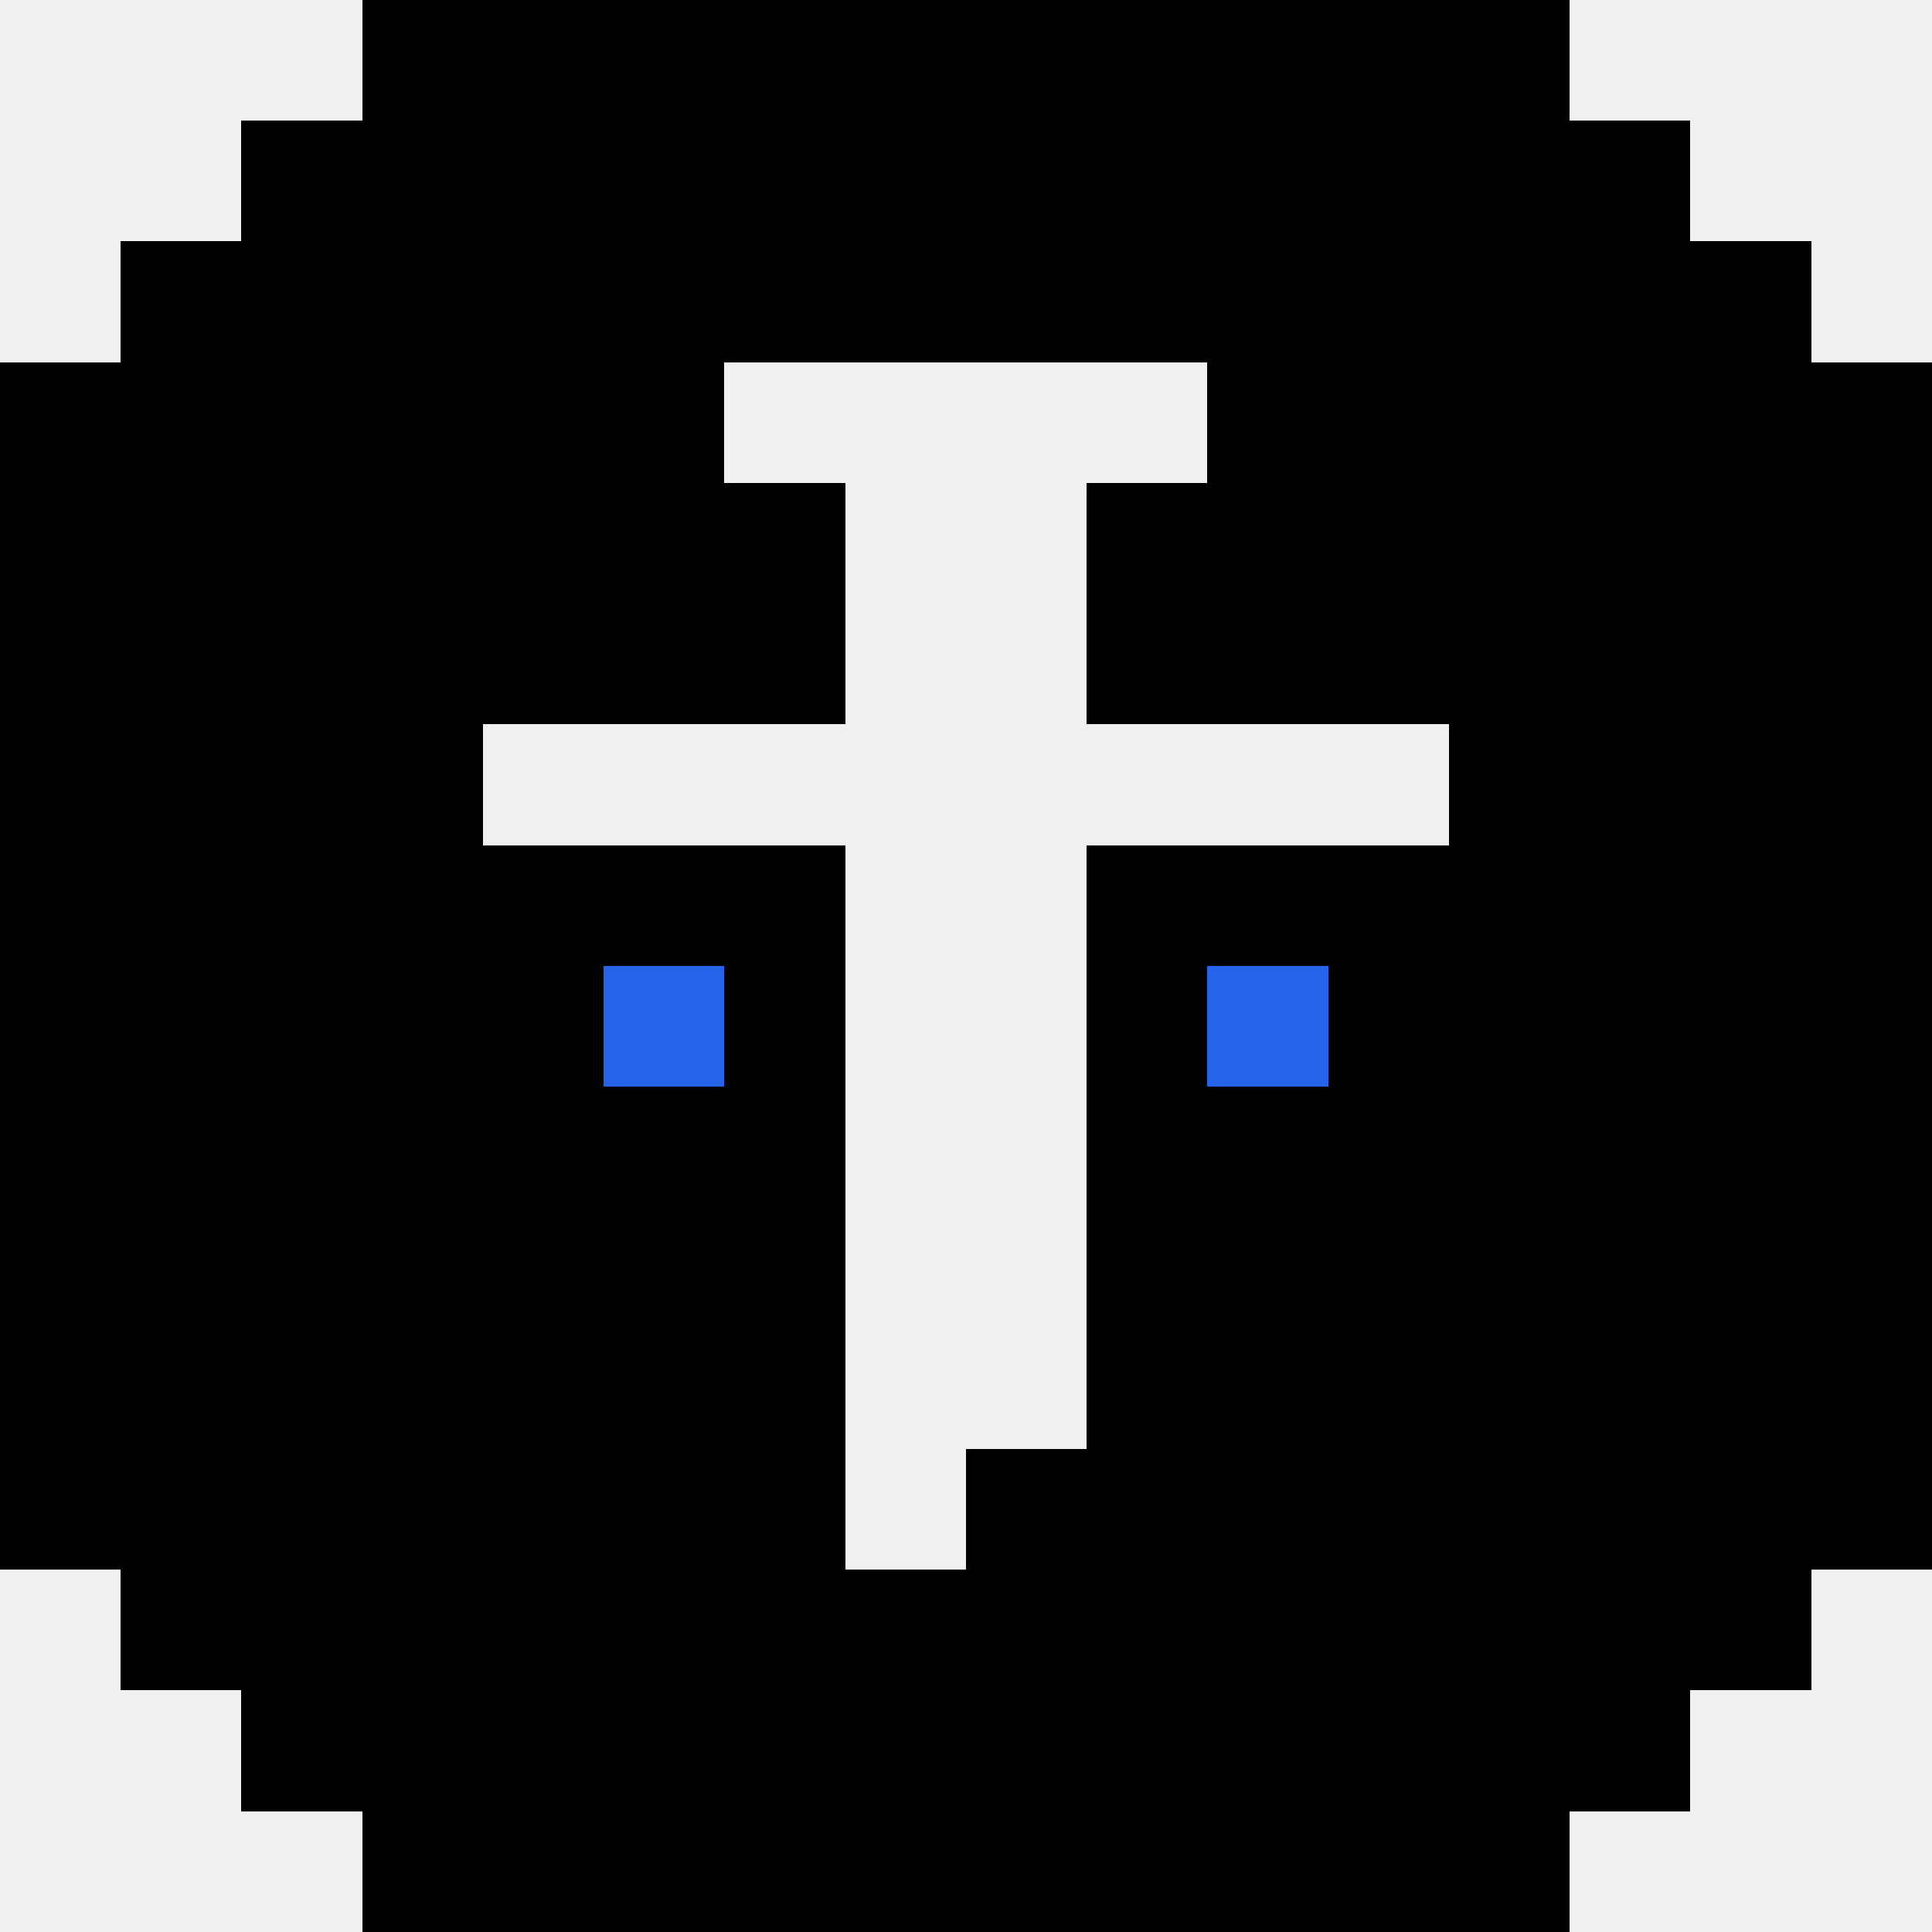
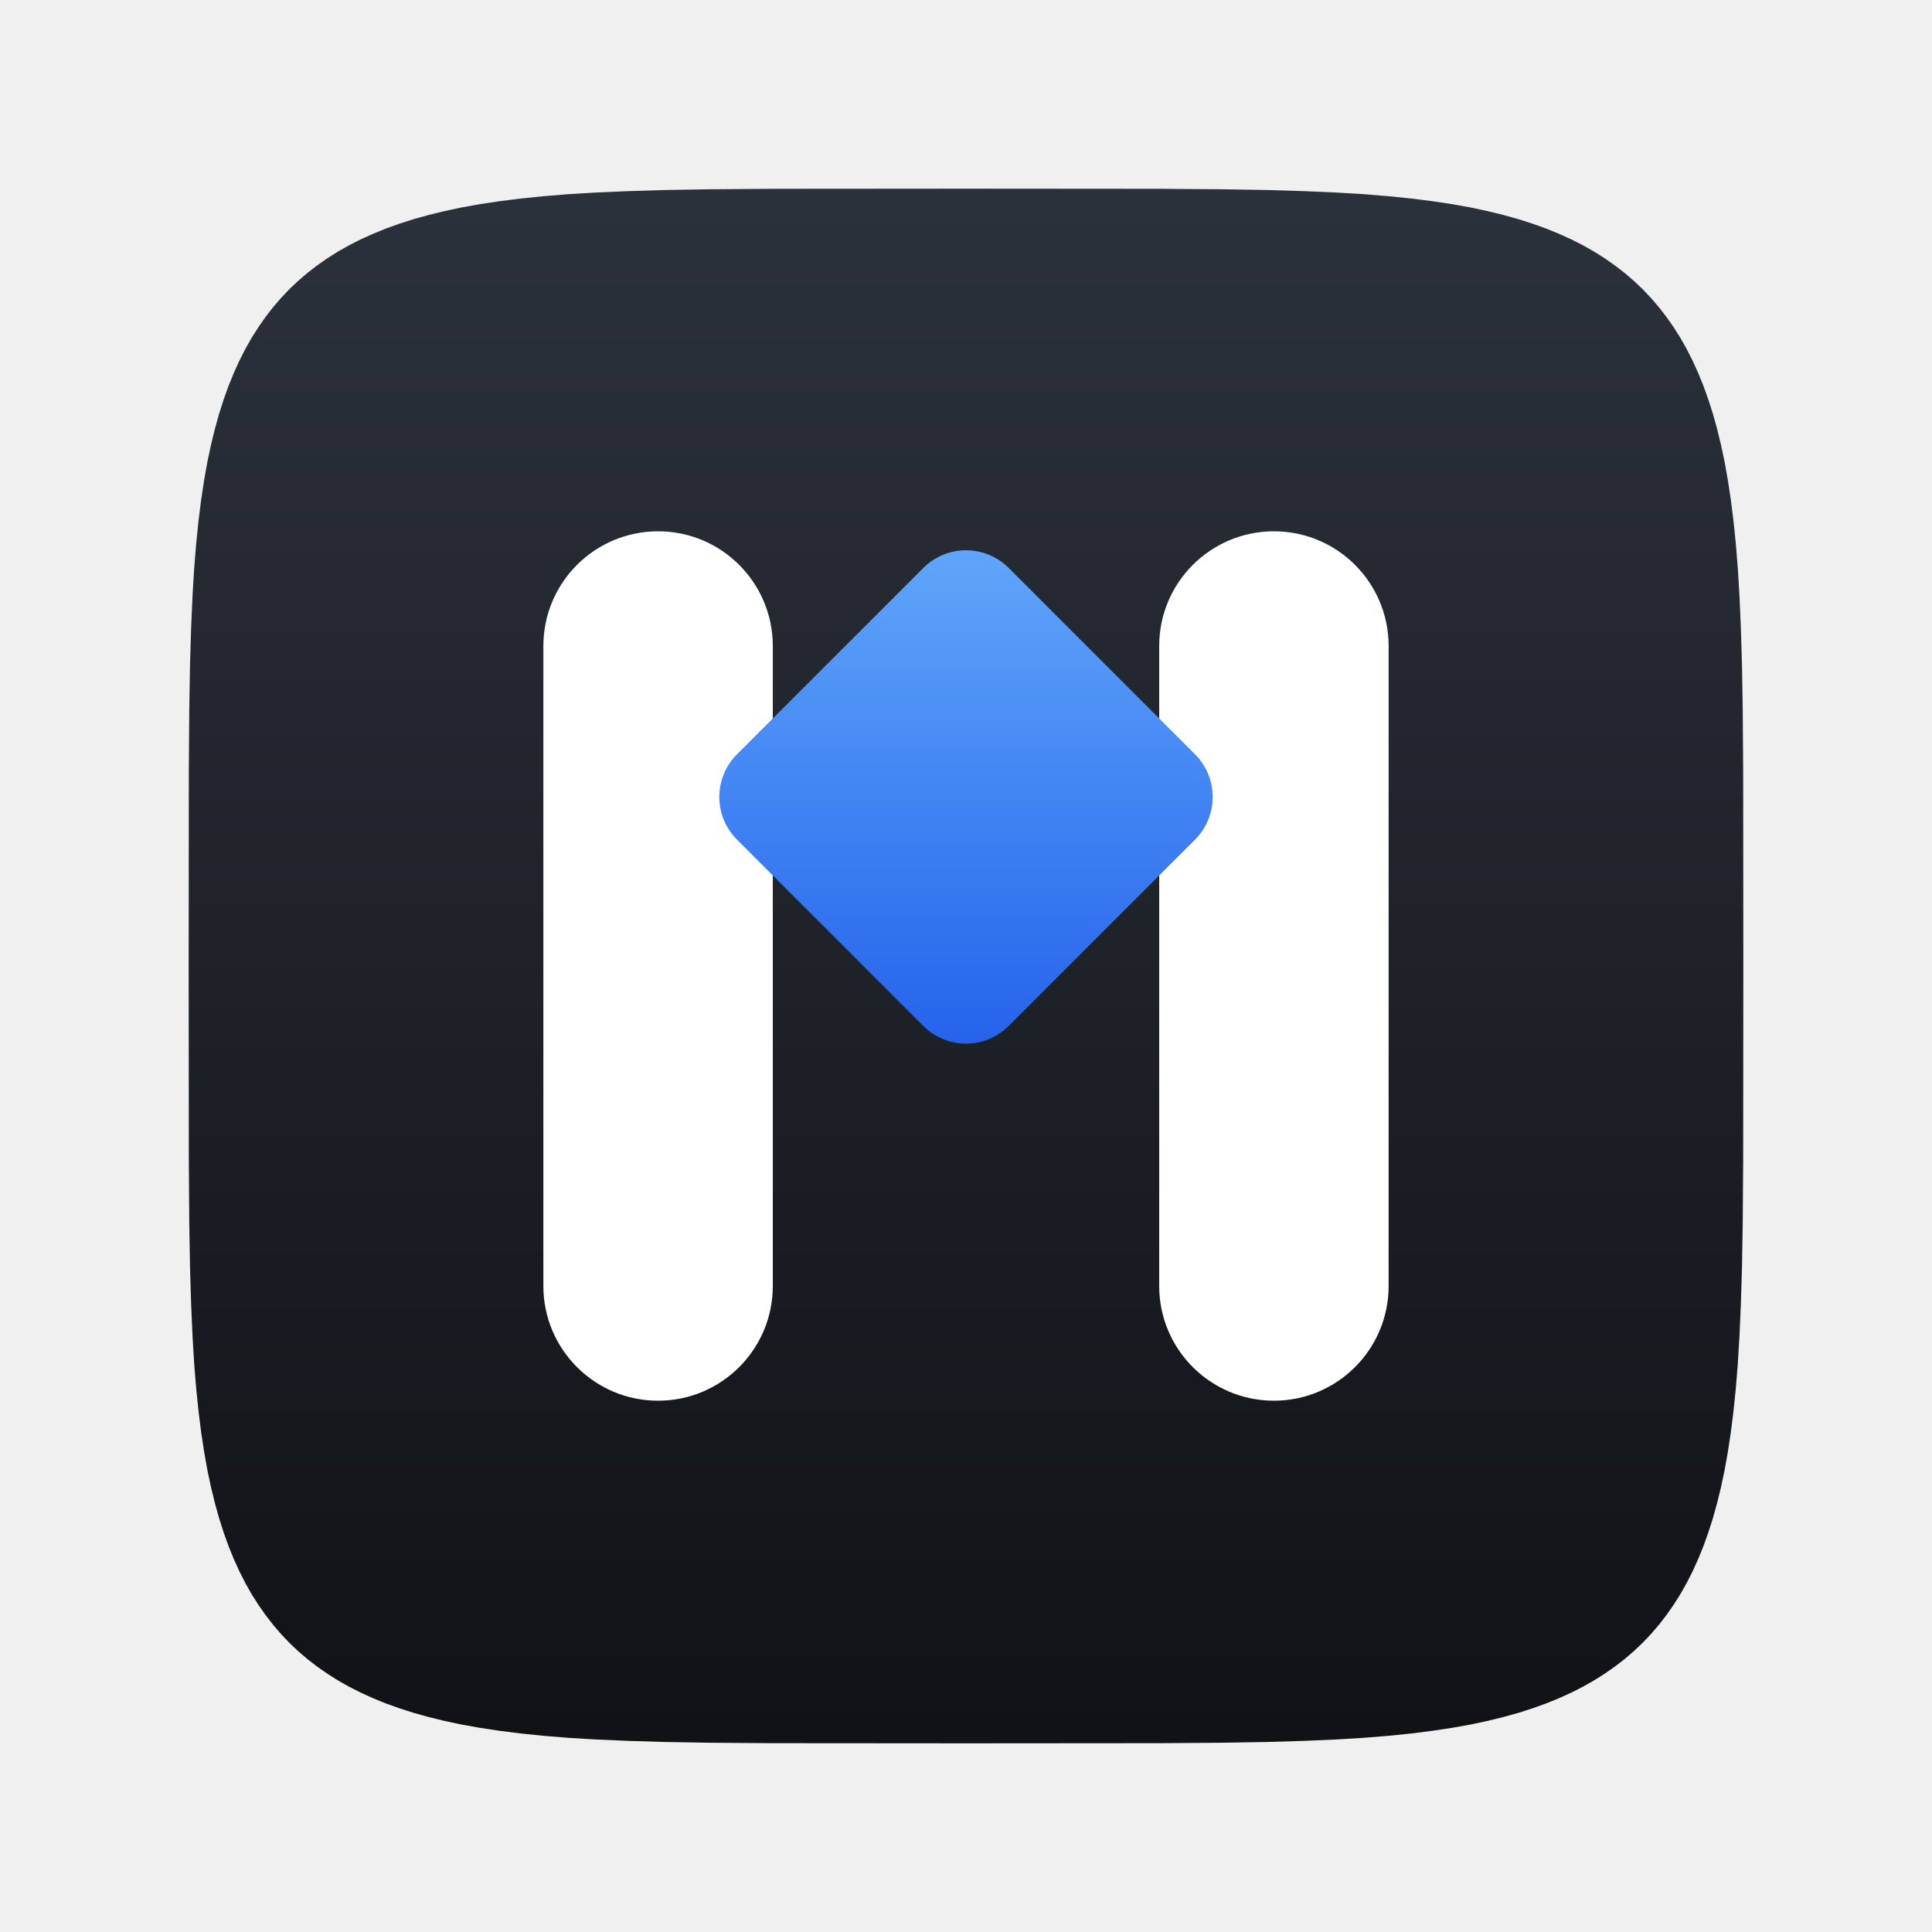
- <svg xmlns="http://www.w3.org/2000/svg" viewBox="0 0 16 16" shape-rendering="crispEdges">
-   <path fill="currentColor" d="M3 0h10v1h-10zM2 1h12v1h-12zM1 2h14v1h-14zM0 3h6v1h-6zM10 3h6v1h-6zM0 4h7v1h-7zM9 4h7v1h-7zM0 5h7v1h-7zM9 5h7v1h-7zM0 6h4v1h-4zM12 6h4v1h-4zM0 7h7v1h-7zM9 7h7v1h-7zM0 8h5v1h-5zM6 8h1v1h-1zM9 8h1v1h-1zM11 8h5v1h-5zM0 9h7v1h-7zM9 9h7v1h-7zM0 10h7v1h-7zM9 10h7v1h-7zM0 11h7v1h-7zM9 11h7v1h-7zM0 12h7v1h-7zM8 12h8v1h-8zM1 13h14v1h-14zM2 14h12v1h-12zM3 15h10v1h-10z" />
-   <path fill="#2563eb" d="M5 8h1v1h-1zM10 8h1v1h-1z" />
+ <svg xmlns="http://www.w3.org/2000/svg" viewBox="0 0 256 256">
+   <defs>
+     <linearGradient id="ink" x1="0" y1="0" x2="0" y2="1">
+       <stop offset="0" stop-color="#2B313B" />
+       <stop offset="1" stop-color="#101216" />
+     </linearGradient>
+     <linearGradient id="acc" x1="0" y1="0" x2="0" y2="1">
+       <stop offset="0" stop-color="#60A5FA" />
+       <stop offset="1" stop-color="#2563EB" />
+     </linearGradient>
+   </defs>
+   <path fill="url(#ink)" d="M231 128 L230.98 153.8 L230.92 162.04 L230.82 168.02 L230.67 172.88 L230.49 177.04 L230.27 180.71 L230 184.02 L229.69 187.03 L229.34 189.81 L228.95 192.39 L228.52 194.8 L228.04 197.06 L227.52 199.19 L226.96 201.2 L226.35 203.1 L225.7 204.91 L225 206.62 L224.26 208.25 L223.47 209.8 L222.63 211.28 L221.74 212.68 L220.8 214.02 L219.81 215.3 L218.77 216.51 L217.67 217.67 L216.51 218.77 L215.3 219.81 L214.02 220.8 L212.68 221.74 L211.28 222.63 L209.8 223.47 L208.25 224.26 L206.62 225 L204.91 225.7 L203.1 226.35 L201.2 226.96 L199.19 227.52 L197.06 228.04 L194.8 228.52 L192.39 228.95 L189.81 229.34 L187.03 229.69 L184.02 230 L180.71 230.27 L177.04 230.49 L172.88 230.67 L168.02 230.82 L162.04 230.92 L153.8 230.98 L128 231 L102.2 230.98 L93.96 230.92 L87.98 230.82 L83.12 230.67 L78.96 230.49 L75.29 230.27 L71.98 230 L68.97 229.69 L66.19 229.34 L63.61 228.95 L61.2 228.52 L58.94 228.04 L56.81 227.52 L54.8 226.96 L52.9 226.35 L51.09 225.7 L49.38 225 L47.75 224.26 L46.2 223.47 L44.72 222.63 L43.32 221.74 L41.98 220.8 L40.7 219.81 L39.49 218.77 L38.33 217.67 L37.23 216.51 L36.19 215.3 L35.2 214.02 L34.26 212.68 L33.37 211.28 L32.53 209.8 L31.74 208.25 L31 206.62 L30.3 204.91 L29.65 203.1 L29.04 201.2 L28.48 199.19 L27.96 197.06 L27.48 194.8 L27.05 192.39 L26.66 189.81 L26.31 187.03 L26 184.02 L25.73 180.71 L25.51 177.04 L25.33 172.88 L25.18 168.02 L25.08 162.04 L25.02 153.8 L25 128 L25.02 102.2 L25.08 93.96 L25.18 87.98 L25.33 83.12 L25.51 78.96 L25.73 75.29 L26 71.98 L26.31 68.97 L26.66 66.19 L27.05 63.61 L27.48 61.2 L27.96 58.94 L28.48 56.81 L29.04 54.8 L29.65 52.9 L30.3 51.09 L31 49.38 L31.74 47.75 L32.53 46.2 L33.37 44.72 L34.26 43.32 L35.2 41.98 L36.19 40.7 L37.23 39.49 L38.33 38.33 L39.49 37.23 L40.7 36.19 L41.98 35.2 L43.32 34.26 L44.72 33.37 L46.2 32.53 L47.75 31.74 L49.38 31 L51.09 30.3 L52.9 29.65 L54.8 29.04 L56.81 28.48 L58.94 27.96 L61.2 27.48 L63.61 27.05 L66.19 26.66 L68.97 26.31 L71.98 26 L75.29 25.73 L78.96 25.51 L83.12 25.33 L87.98 25.18 L93.96 25.08 L102.2 25.02 L128 25 L153.8 25.02 L162.04 25.08 L168.02 25.18 L172.88 25.33 L177.04 25.51 L180.71 25.73 L184.02 26 L187.03 26.31 L189.81 26.66 L192.39 27.05 L194.8 27.48 L197.06 27.96 L199.19 28.48 L201.2 29.04 L203.1 29.65 L204.91 30.3 L206.62 31 L208.25 31.74 L209.8 32.53 L211.28 33.37 L212.68 34.26 L214.02 35.2 L215.3 36.19 L216.51 37.23 L217.67 38.33 L218.77 39.49 L219.81 40.7 L220.8 41.98 L221.74 43.32 L222.63 44.72 L223.47 46.2 L224.26 47.75 L225 49.38 L225.7 51.09 L226.35 52.9 L226.96 54.8 L227.52 56.81 L228.04 58.94 L228.52 61.2 L228.95 63.61 L229.34 66.19 L229.69 68.97 L230 71.98 L230.27 75.29 L230.49 78.96 L230.67 83.12 L230.82 87.98 L230.92 93.96 L230.98 102.2Z" />
+   <g transform="translate(128 128) scale(0.8) translate(-128 -128)">
+     <path fill="#FFFFFF" d="M58 75 A19 19 0 0 1 96 75 L96 181 A19 19 0 0 1 58 181ZM160 75 A19 19 0 0 1 198 75 L198 181 A19 19 0 0 1 160 181Z" />
+     <path fill="url(#acc)" d="M135.07 62.07 L165.93 92.93 A10 10 0 0 1 165.93 107.07 L135.07 137.93 A10 10 0 0 1 120.93 137.93 L90.07 107.07 A10 10 0 0 1 90.07 92.93 L120.93 62.07 A10 10 0 0 1 135.07 62.07Z" />
+   </g>
</svg>
